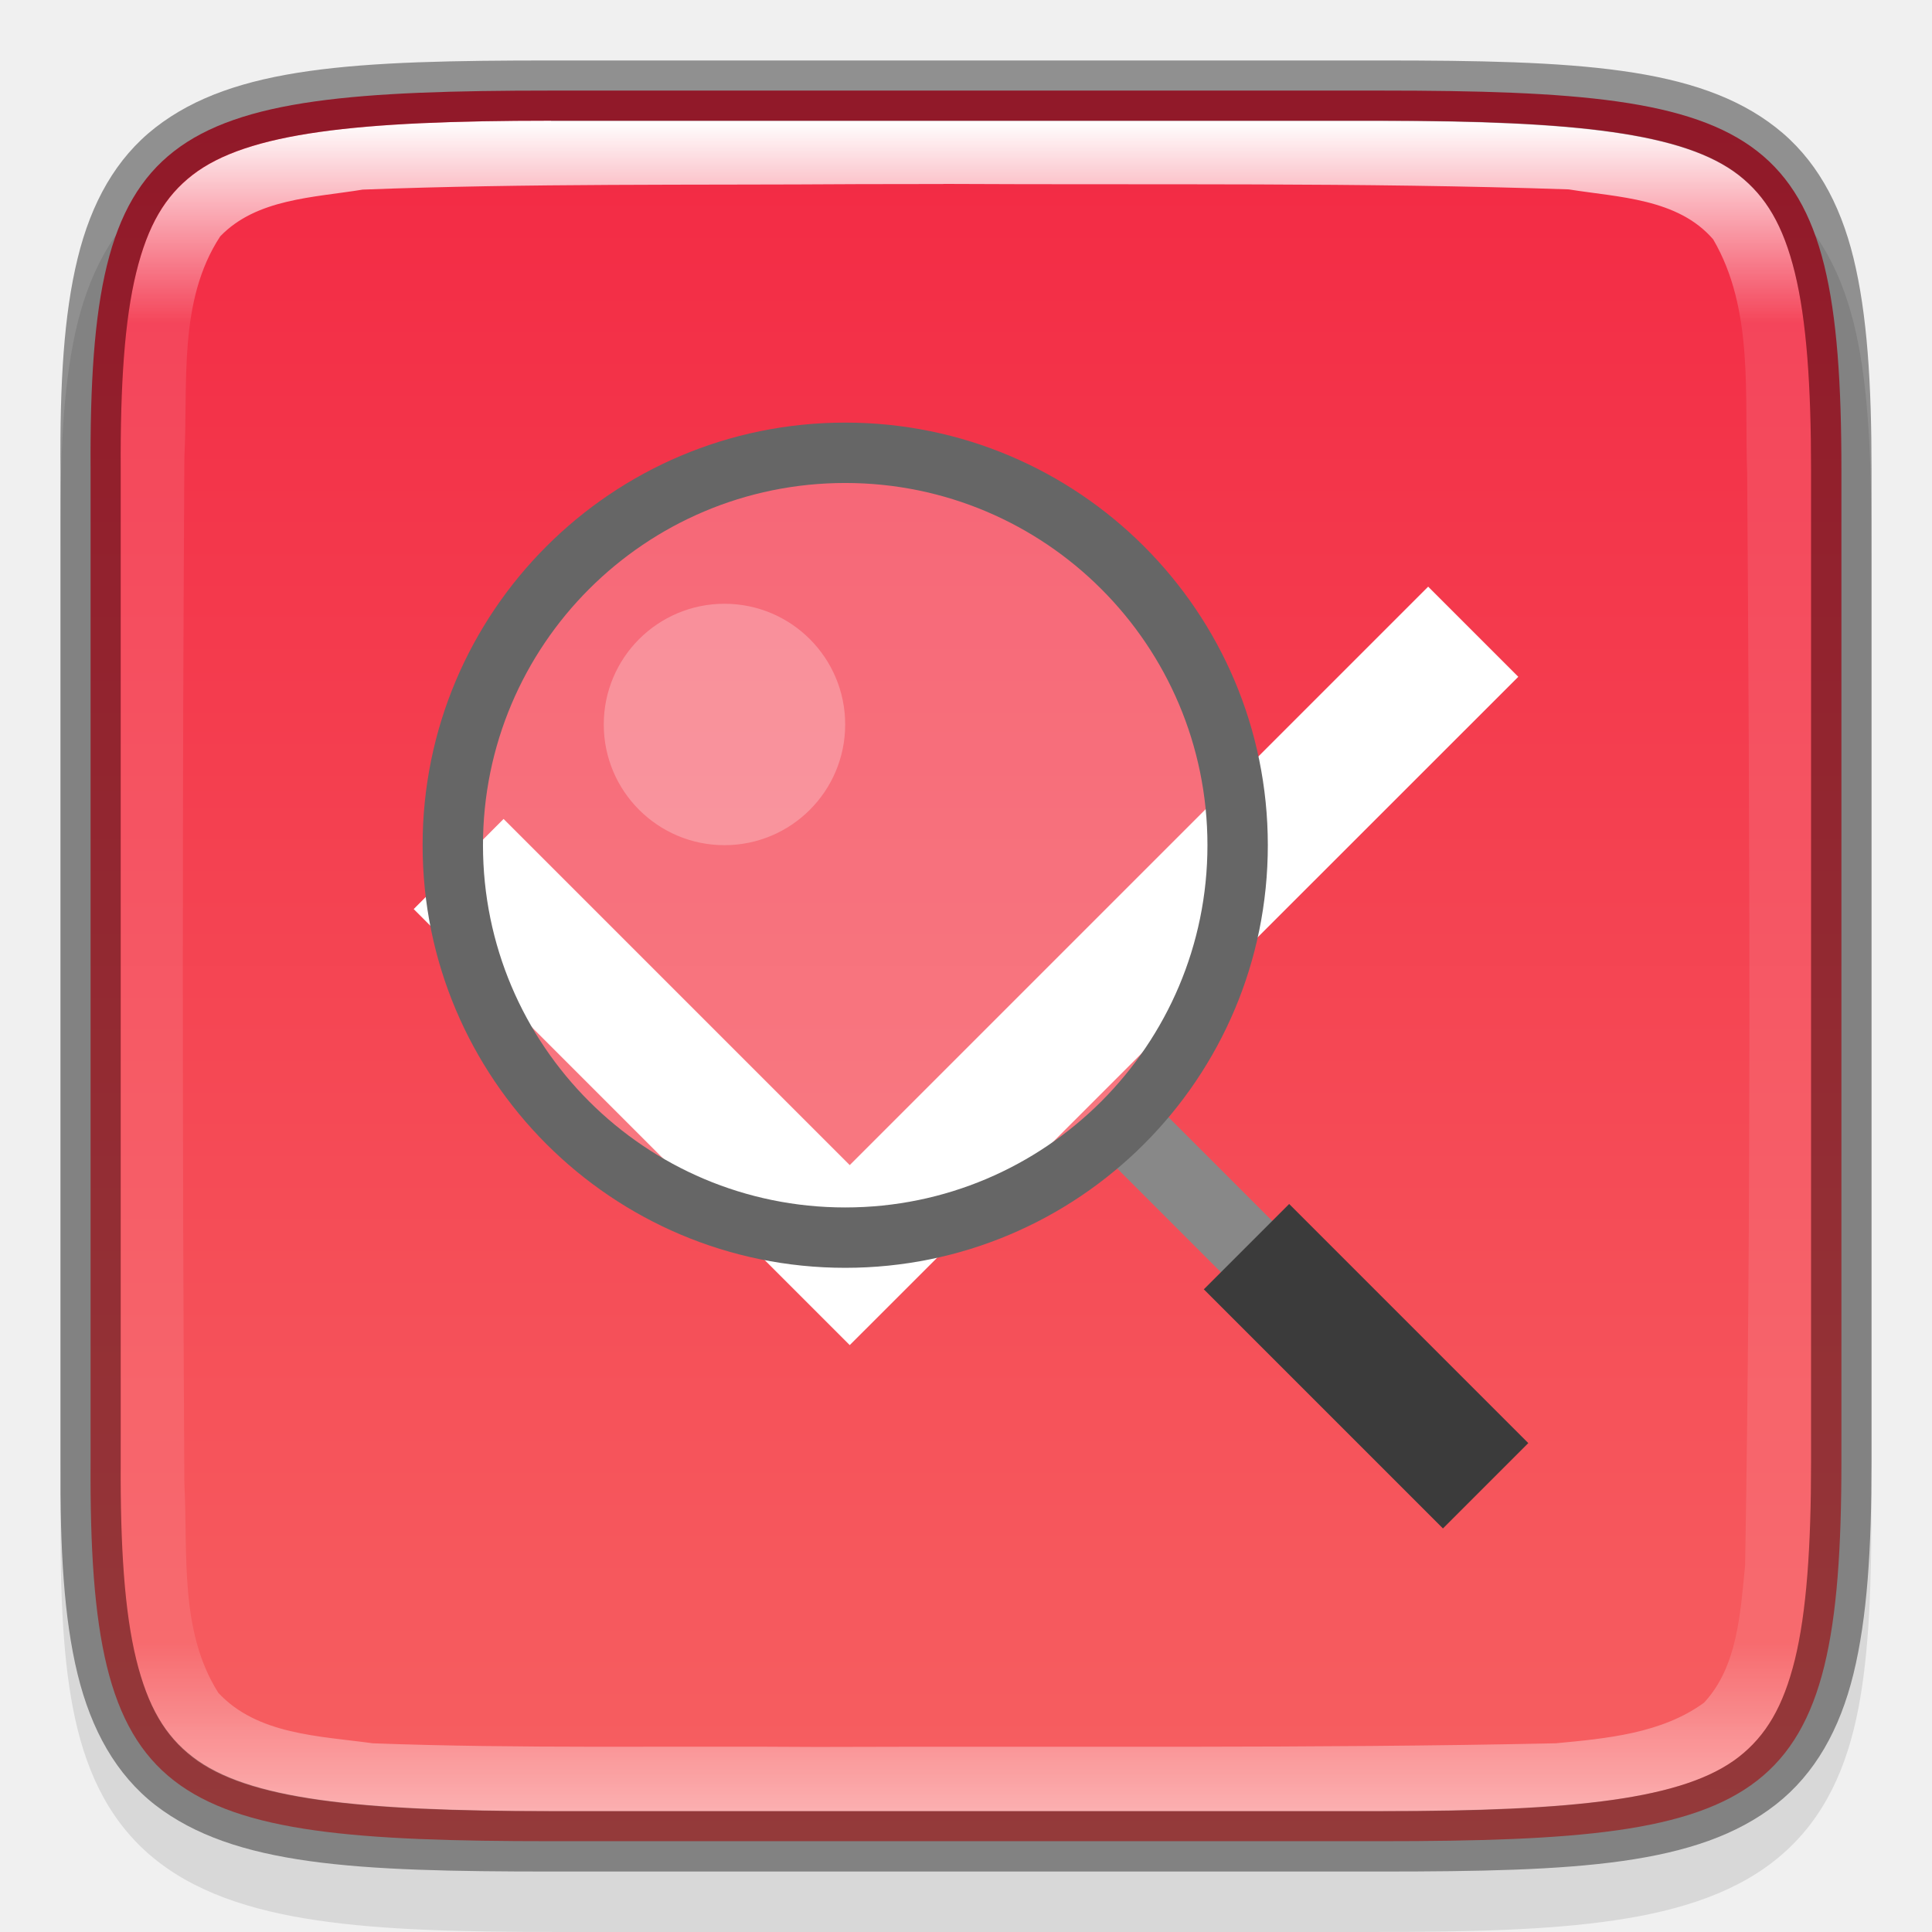
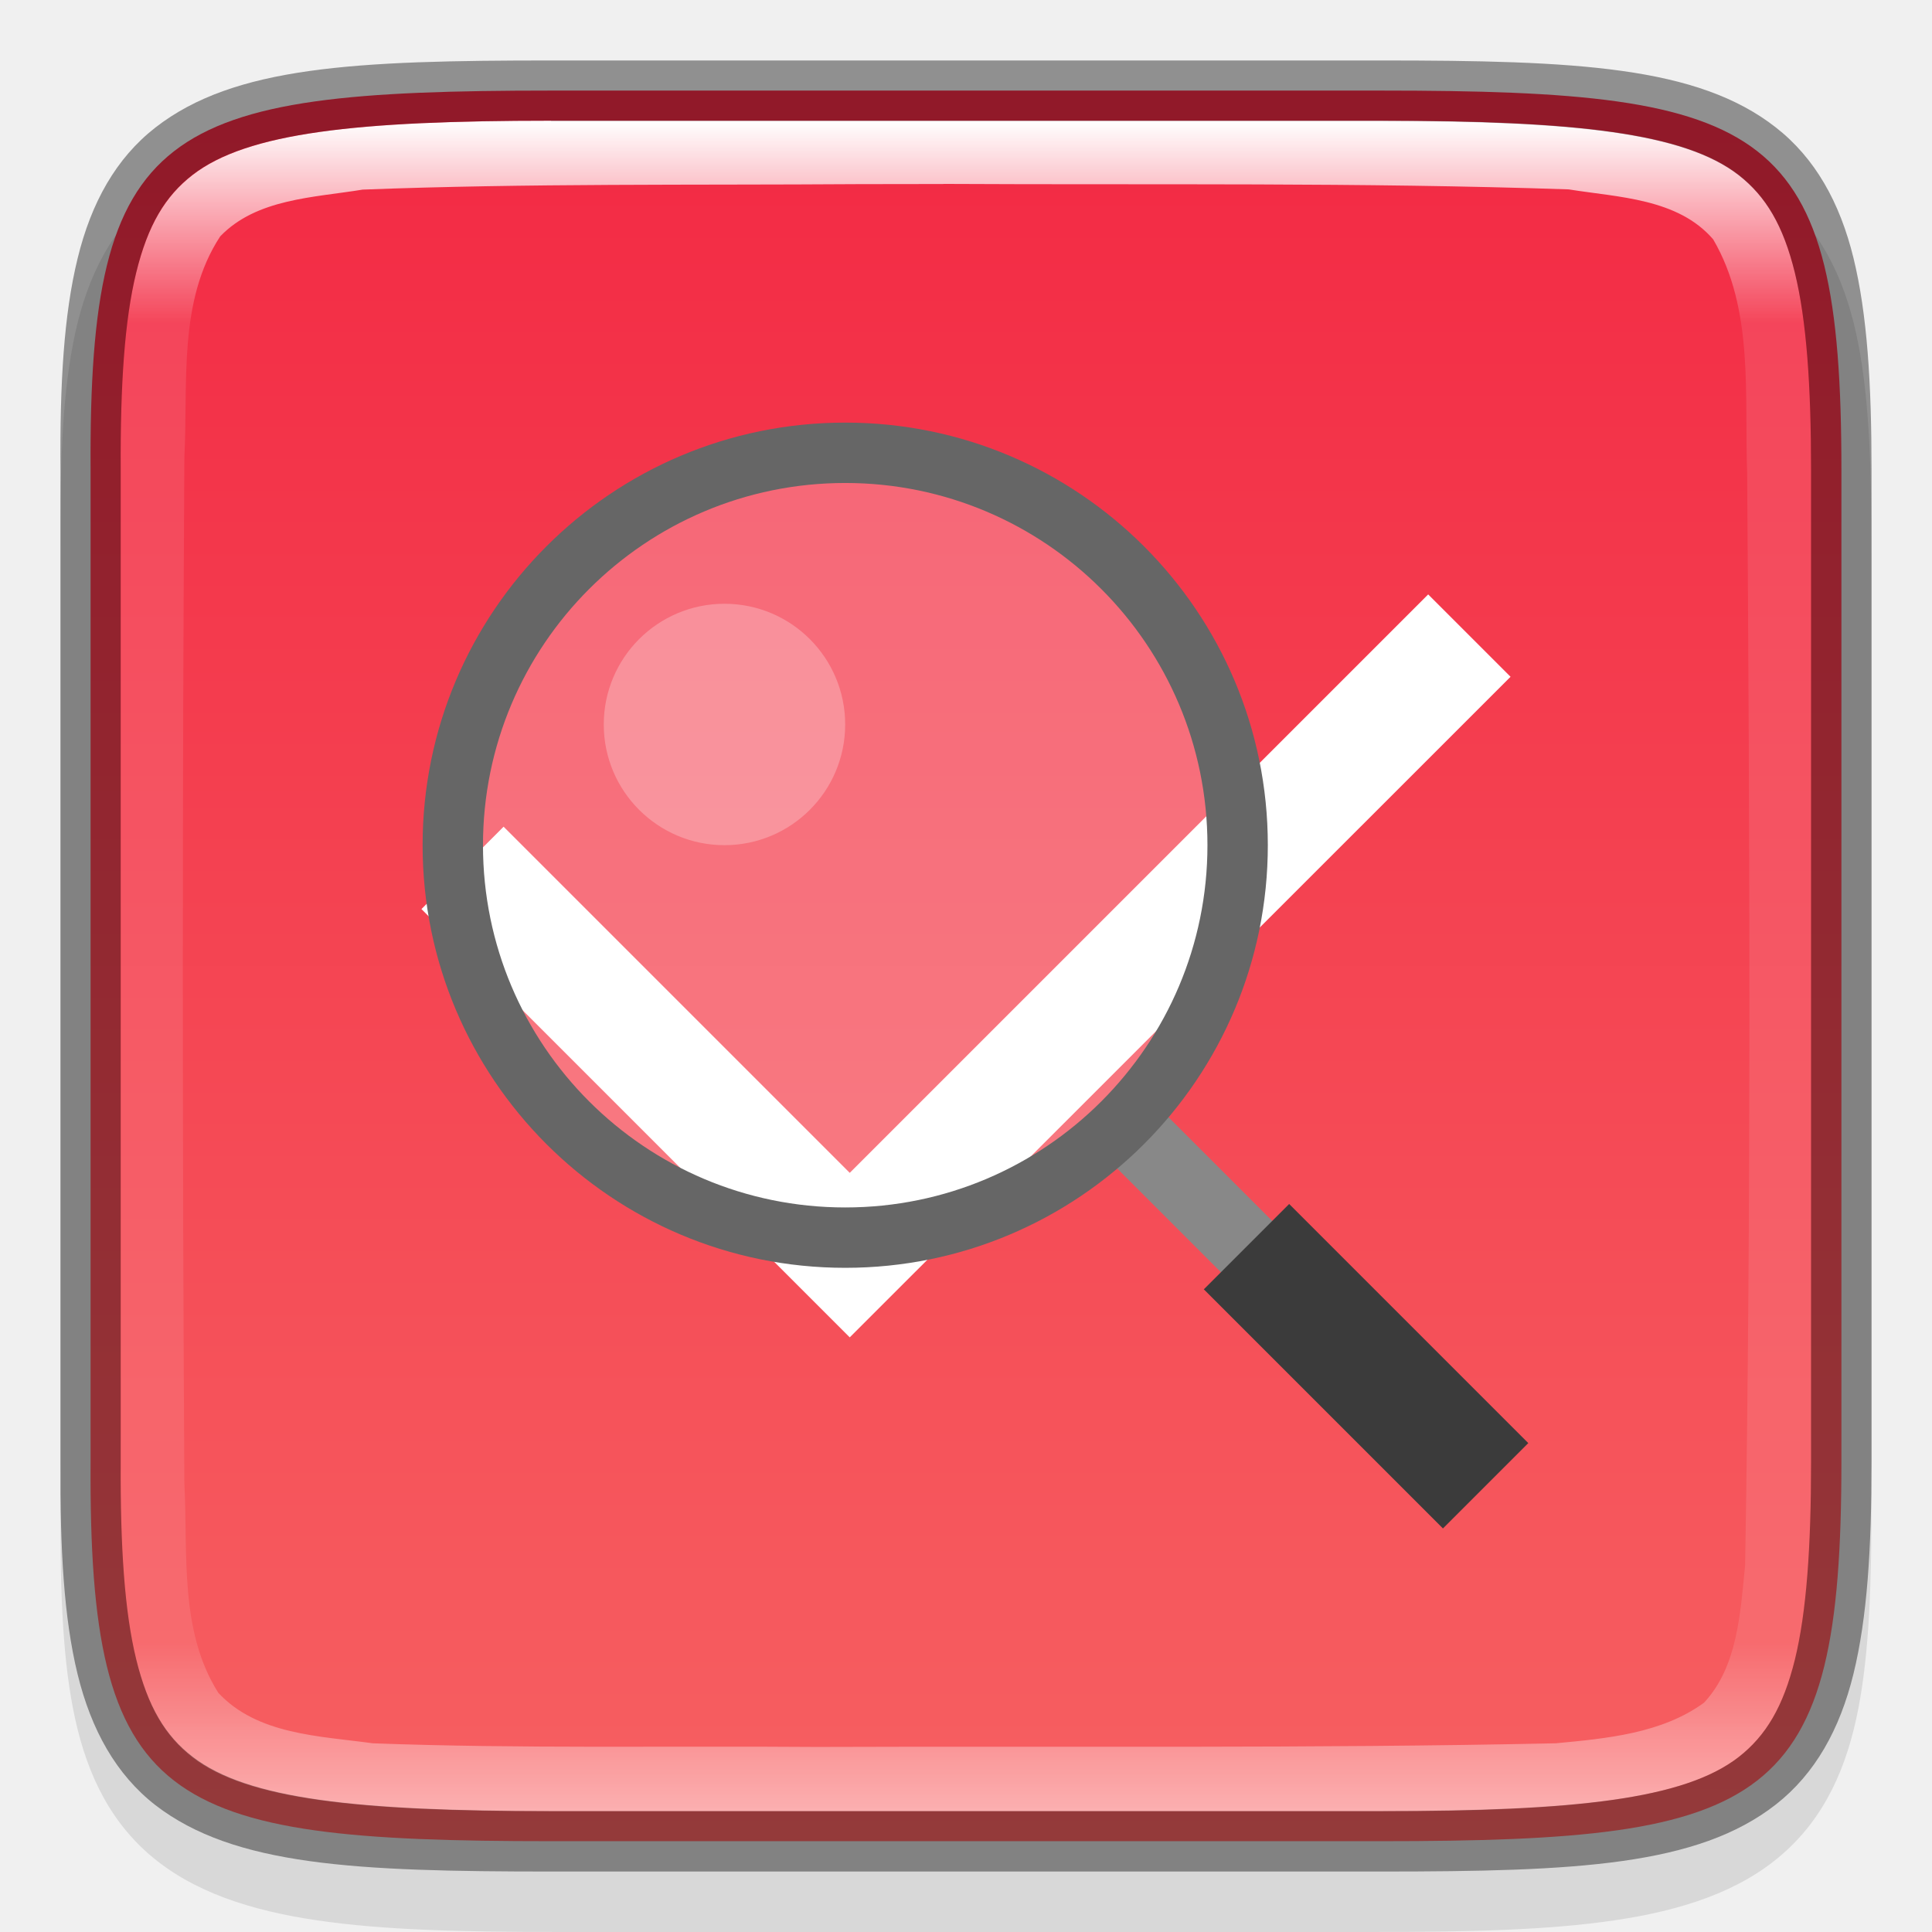
<svg xmlns="http://www.w3.org/2000/svg" xmlns:xlink="http://www.w3.org/1999/xlink" width="32" height="32" viewBox="0 0 8.467 8.467" version="1.1" id="svg2719">
  <defs id="defs2716">
    <linearGradient id="linearGradient1871">
      <stop style="stop-color:#ffffff;stop-opacity:1;" offset="0" id="stop1867" />
      <stop style="stop-color:#ffffff;stop-opacity:0.1" offset="0.12" id="stop2515" />
      <stop style="stop-color:#ffffff;stop-opacity:0.102" offset="0.9" id="stop2581" />
      <stop style="stop-color:#ffffff;stop-opacity:0.502" offset="1" id="stop1869" />
    </linearGradient>
    <linearGradient id="linearGradient1753">
      <stop style="stop-color:#f22642;stop-opacity:1" offset="0" id="stop1749" />
      <stop style="stop-color:#f76363;stop-opacity:1" offset="1" id="stop1751" />
    </linearGradient>
    <linearGradient xlink:href="#linearGradient1871" id="linearGradient1020" x1="4.002" y1="0.529" x2="4.002" y2="7.937" gradientUnits="userSpaceOnUse" />
    <linearGradient xlink:href="#linearGradient1753" id="linearGradient1540" x1="0" y1="0" x2="0" y2="8.467" gradientUnits="userSpaceOnUse" />
  </defs>
  <path d="m 2.461,0.529 c -0.434,0 -0.778,0.008 -1.07,0.051 C 1.098,0.622 0.844,0.705 0.654,0.869 0.465,1.033 0.368,1.254 0.32,1.507 c -0.049,0.253 -0.057,0.552 -0.055,0.929 v 2.061 2.063 c -0.002,0.376 0.006,0.675 0.055,0.928 0.049,0.253 0.145,0.475 0.334,0.639 0.189,0.164 0.444,0.246 0.736,0.289 0.292,0.043 0.636,0.051 1.07,0.051 h 3.546 c 0.434,0 0.777,-0.008 1.069,-0.051 C 7.367,8.373 7.622,8.291 7.81,8.127 7.999,7.963 8.095,7.742 8.144,7.489 8.193,7.236 8.202,6.938 8.202,6.561 V 4.498 2.435 c 0,-0.377 -0.009,-0.675 -0.058,-0.928 C 8.095,1.254 7.999,1.033 7.81,0.869 7.622,0.705 7.367,0.622 7.076,0.58 6.784,0.537 6.441,0.529 6.007,0.529 Z" style="color:#000000;font-style:normal;font-variant:normal;font-weight:normal;font-stretch:normal;font-size:medium;line-height:normal;font-family:sans-serif;font-variant-ligatures:normal;font-variant-position:normal;font-variant-caps:normal;font-variant-numeric:normal;font-variant-alternates:normal;font-feature-settings:normal;text-indent:0;text-align:start;text-decoration:none;text-decoration-line:none;text-decoration-style:solid;text-decoration-color:#000000;letter-spacing:normal;word-spacing:normal;text-transform:none;writing-mode:lr-tb;direction:ltr;text-orientation:mixed;dominant-baseline:auto;baseline-shift:baseline;text-anchor:start;white-space:normal;shape-padding:0;clip-rule:nonzero;display:inline;overflow:visible;visibility:visible;opacity:0.1;isolation:auto;mix-blend-mode:normal;color-interpolation:sRGB;color-interpolation-filters:linearRGB;solid-color:#000000;solid-opacity:1;vector-effect:none;fill:#000000;fill-opacity:1;fill-rule:nonzero;stroke:none;stroke-width:0.529;stroke-linecap:butt;stroke-linejoin:miter;stroke-miterlimit:4;stroke-dasharray:none;stroke-dashoffset:0;stroke-opacity:1;marker:none;color-rendering:auto;image-rendering:auto;shape-rendering:auto;text-rendering:auto;enable-background:accumulate" id="path2406" />
  <path d="m 2.415,0.397 c -1.707,0 -2.027,0.155 -2.018,1.662 v 2.174 2.174 c -0.009,1.508 0.311,1.662 2.018,1.662 h 3.637 c 1.707,0 2.018,-0.155 2.018,-1.662 V 4.233 2.059 c 0,-1.508 -0.311,-1.662 -2.018,-1.662 z" style="color:#000000;display:inline;overflow:visible;visibility:visible;fill:url(#linearGradient1540);fill-opacity:1;fill-rule:nonzero;stroke:none;stroke-width:0.265;marker:none;enable-background:accumulate" id="path2526" />
-   <path d="M 6.259,2.605 3.724,5.14 2.207,3.623 1.847,3.984 l 1.877,1.877 2.896,-2.895 z" style="color:#000000;font-weight:400;font-variant-ligatures:normal;font-variant-position:normal;font-variant-caps:normal;font-variant-numeric:normal;font-variant-alternates:normal;font-feature-settings:normal;text-indent:0;text-decoration-line:none;text-decoration-style:solid;text-decoration-color:#000000;text-transform:none;text-orientation:mixed;white-space:normal;shape-padding:0;overflow:visible;isolation:auto;mix-blend-mode:normal;fill:#ffffff;stroke:#ffffff;stroke-width:0.048;enable-background:new" id="path882" />
+   <path d="M 6.259,2.605 3.724,5.14 2.207,3.623 1.847,3.984 3.724,5.861 6.62,2.966 Z" style="color:#000000;font-weight:400;font-variant-ligatures:normal;font-variant-position:normal;font-variant-caps:normal;font-variant-numeric:normal;font-variant-alternates:normal;font-feature-settings:normal;text-indent:0;text-decoration-line:none;text-decoration-style:solid;text-decoration-color:#000000;text-transform:none;text-orientation:mixed;white-space:normal;shape-padding:0;overflow:visible;isolation:auto;mix-blend-mode:normal;fill:#ffffff;stroke:none;stroke-width:0.013;enable-background:new" id="path1054" />
  <g id="g2372">
    <rect style="fill:#888888;fill-opacity:1;stroke-width:0.265;stroke-linejoin:round" id="rect1456" width="0.318" height="0.794" x="-0.159" y="6.958" transform="rotate(-45)" />
    <rect style="fill:#3b3b3b;fill-opacity:1;stroke-width:0.265;stroke-linejoin:round" id="rect1736" width="0.529" height="1.482" x="-0.265" y="7.726" transform="rotate(-45)" />
    <circle style="opacity:0.25;fill:#ffffff;fill-opacity:1;stroke-width:0.255;stroke-linejoin:round" id="path1264" cx="3.704" cy="3.704" r="1.72" />
    <path id="path934" style="opacity:1;fill:#666666;fill-opacity:1;stroke-width:1;stroke-linejoin:round" d="m 14,7 a 7,7 0 0 0 -7,7 7,7 0 0 0 7,7 7,7 0 0 0 7,-7 7,7 0 0 0 -7,-7 z m 0,1 a 6,6 0 0 1 6,6 6,6 0 0 1 -6,6 6,6 0 0 1 -6,-6 6,6 0 0 1 6,-6 z" transform="scale(0.2645833)" />
    <circle style="opacity:0.25;fill:#ffffff;fill-opacity:1;stroke-width:0.265;stroke-linejoin:round" id="path2126" cx="3.175" cy="3.175" r="0.529" />
  </g>
  <path d="m 2.415,0.529 c -0.849,0 -1.331,0.052 -1.571,0.238 -0.12,0.093 -0.196,0.22 -0.247,0.428 -0.051,0.208 -0.07,0.491 -0.068,0.864 v 5.292e-4 2.175 2.175 5.291e-4 c -0.002,0.372 0.017,0.656 0.068,0.864 0.051,0.208 0.127,0.335 0.247,0.428 C 1.083,7.886 1.566,7.938 2.415,7.938 h 3.637 c 0.849,0 1.329,-0.052 1.568,-0.238 0.119,-0.093 0.195,-0.22 0.246,-0.428 0.051,-0.208 0.071,-0.492 0.071,-0.865 V 4.233 2.059 c 0,-0.372 -0.02,-0.657 -0.071,-0.865 C 7.815,0.987 7.739,0.86 7.62,0.767 7.381,0.581 6.901,0.529 6.052,0.529 Z m 1.719,0.277 c 0.915,0.005 1.829,-0.007 2.741,0.024 0.217,0.035 0.478,0.039 0.633,0.219 0.18,0.308 0.136,0.685 0.149,1.025 0.011,1.595 0.018,3.193 -0.009,4.786 -0.021,0.206 -0.032,0.443 -0.18,0.602 C 7.283,7.597 7.041,7.619 6.818,7.64 5.747,7.663 4.659,7.652 3.58,7.656 2.931,7.651 2.28,7.664 1.634,7.64 1.402,7.608 1.128,7.603 0.957,7.419 0.785,7.148 0.824,6.809 0.808,6.502 c -0.009,-1.496 -0.009,-3.004 0,-4.5 0.017,-0.323 -0.029,-0.682 0.157,-0.966 C 1.124,0.87 1.377,0.866 1.589,0.831 c 0.724,-0.028 1.45,-0.019 2.177,-0.024 0.123,-7.673e-5 0.246,-5.2917e-4 0.368,-5.2917e-4 z" style="color:#000000;display:inline;overflow:visible;visibility:visible;fill:url(#linearGradient1020);fill-opacity:1;fill-rule:nonzero;stroke:none;stroke-width:0.265;marker:none;enable-background:accumulate;opacity:1" id="path2790" />
  <path d="m 2.415,0.265 c -0.857,0 -1.389,0.025 -1.734,0.294 -0.172,0.134 -0.281,0.328 -0.341,0.574 -0.06,0.245 -0.078,0.547 -0.075,0.928 v 2.174 2.174 c -0.002,0.381 0.015,0.682 0.075,0.928 0.06,0.245 0.169,0.44 0.341,0.574 C 1.026,8.177 1.558,8.202 2.415,8.202 h 3.637 c 0.857,0 1.387,-0.025 1.731,-0.294 C 7.954,7.774 8.063,7.58 8.123,7.335 8.183,7.09 8.202,6.789 8.202,6.407 V 4.233 2.059 c 0,-0.381 -0.019,-0.682 -0.079,-0.928 C 8.063,0.886 7.954,0.692 7.782,0.558 7.439,0.29 6.909,0.265 6.052,0.265 Z m 0,0.265 h 3.637 c 0.849,0 1.329,0.052 1.568,0.238 0.119,0.093 0.195,0.22 0.246,0.428 0.051,0.208 0.071,0.492 0.071,0.865 v 2.174 2.174 c 0,0.372 -0.02,0.657 -0.071,0.865 C 7.815,7.48 7.739,7.607 7.62,7.7 7.381,7.886 6.901,7.937 6.052,7.937 H 2.415 c -0.849,0 -1.331,-0.052 -1.571,-0.238 C 0.724,7.607 0.648,7.479 0.597,7.272 0.546,7.064 0.527,6.781 0.529,6.408 V 6.408 4.233 2.059 2.058 c -0.002,-0.372 0.017,-0.656 0.068,-0.864 0.051,-0.208 0.127,-0.335 0.247,-0.428 C 1.083,0.581 1.566,0.529 2.415,0.529 Z" style="color:#000000;display:inline;opacity:0.4;fill:#000000;stroke-width:0.265;-inkscape-stroke:none;enable-background:new" id="path2670" />
</svg>
